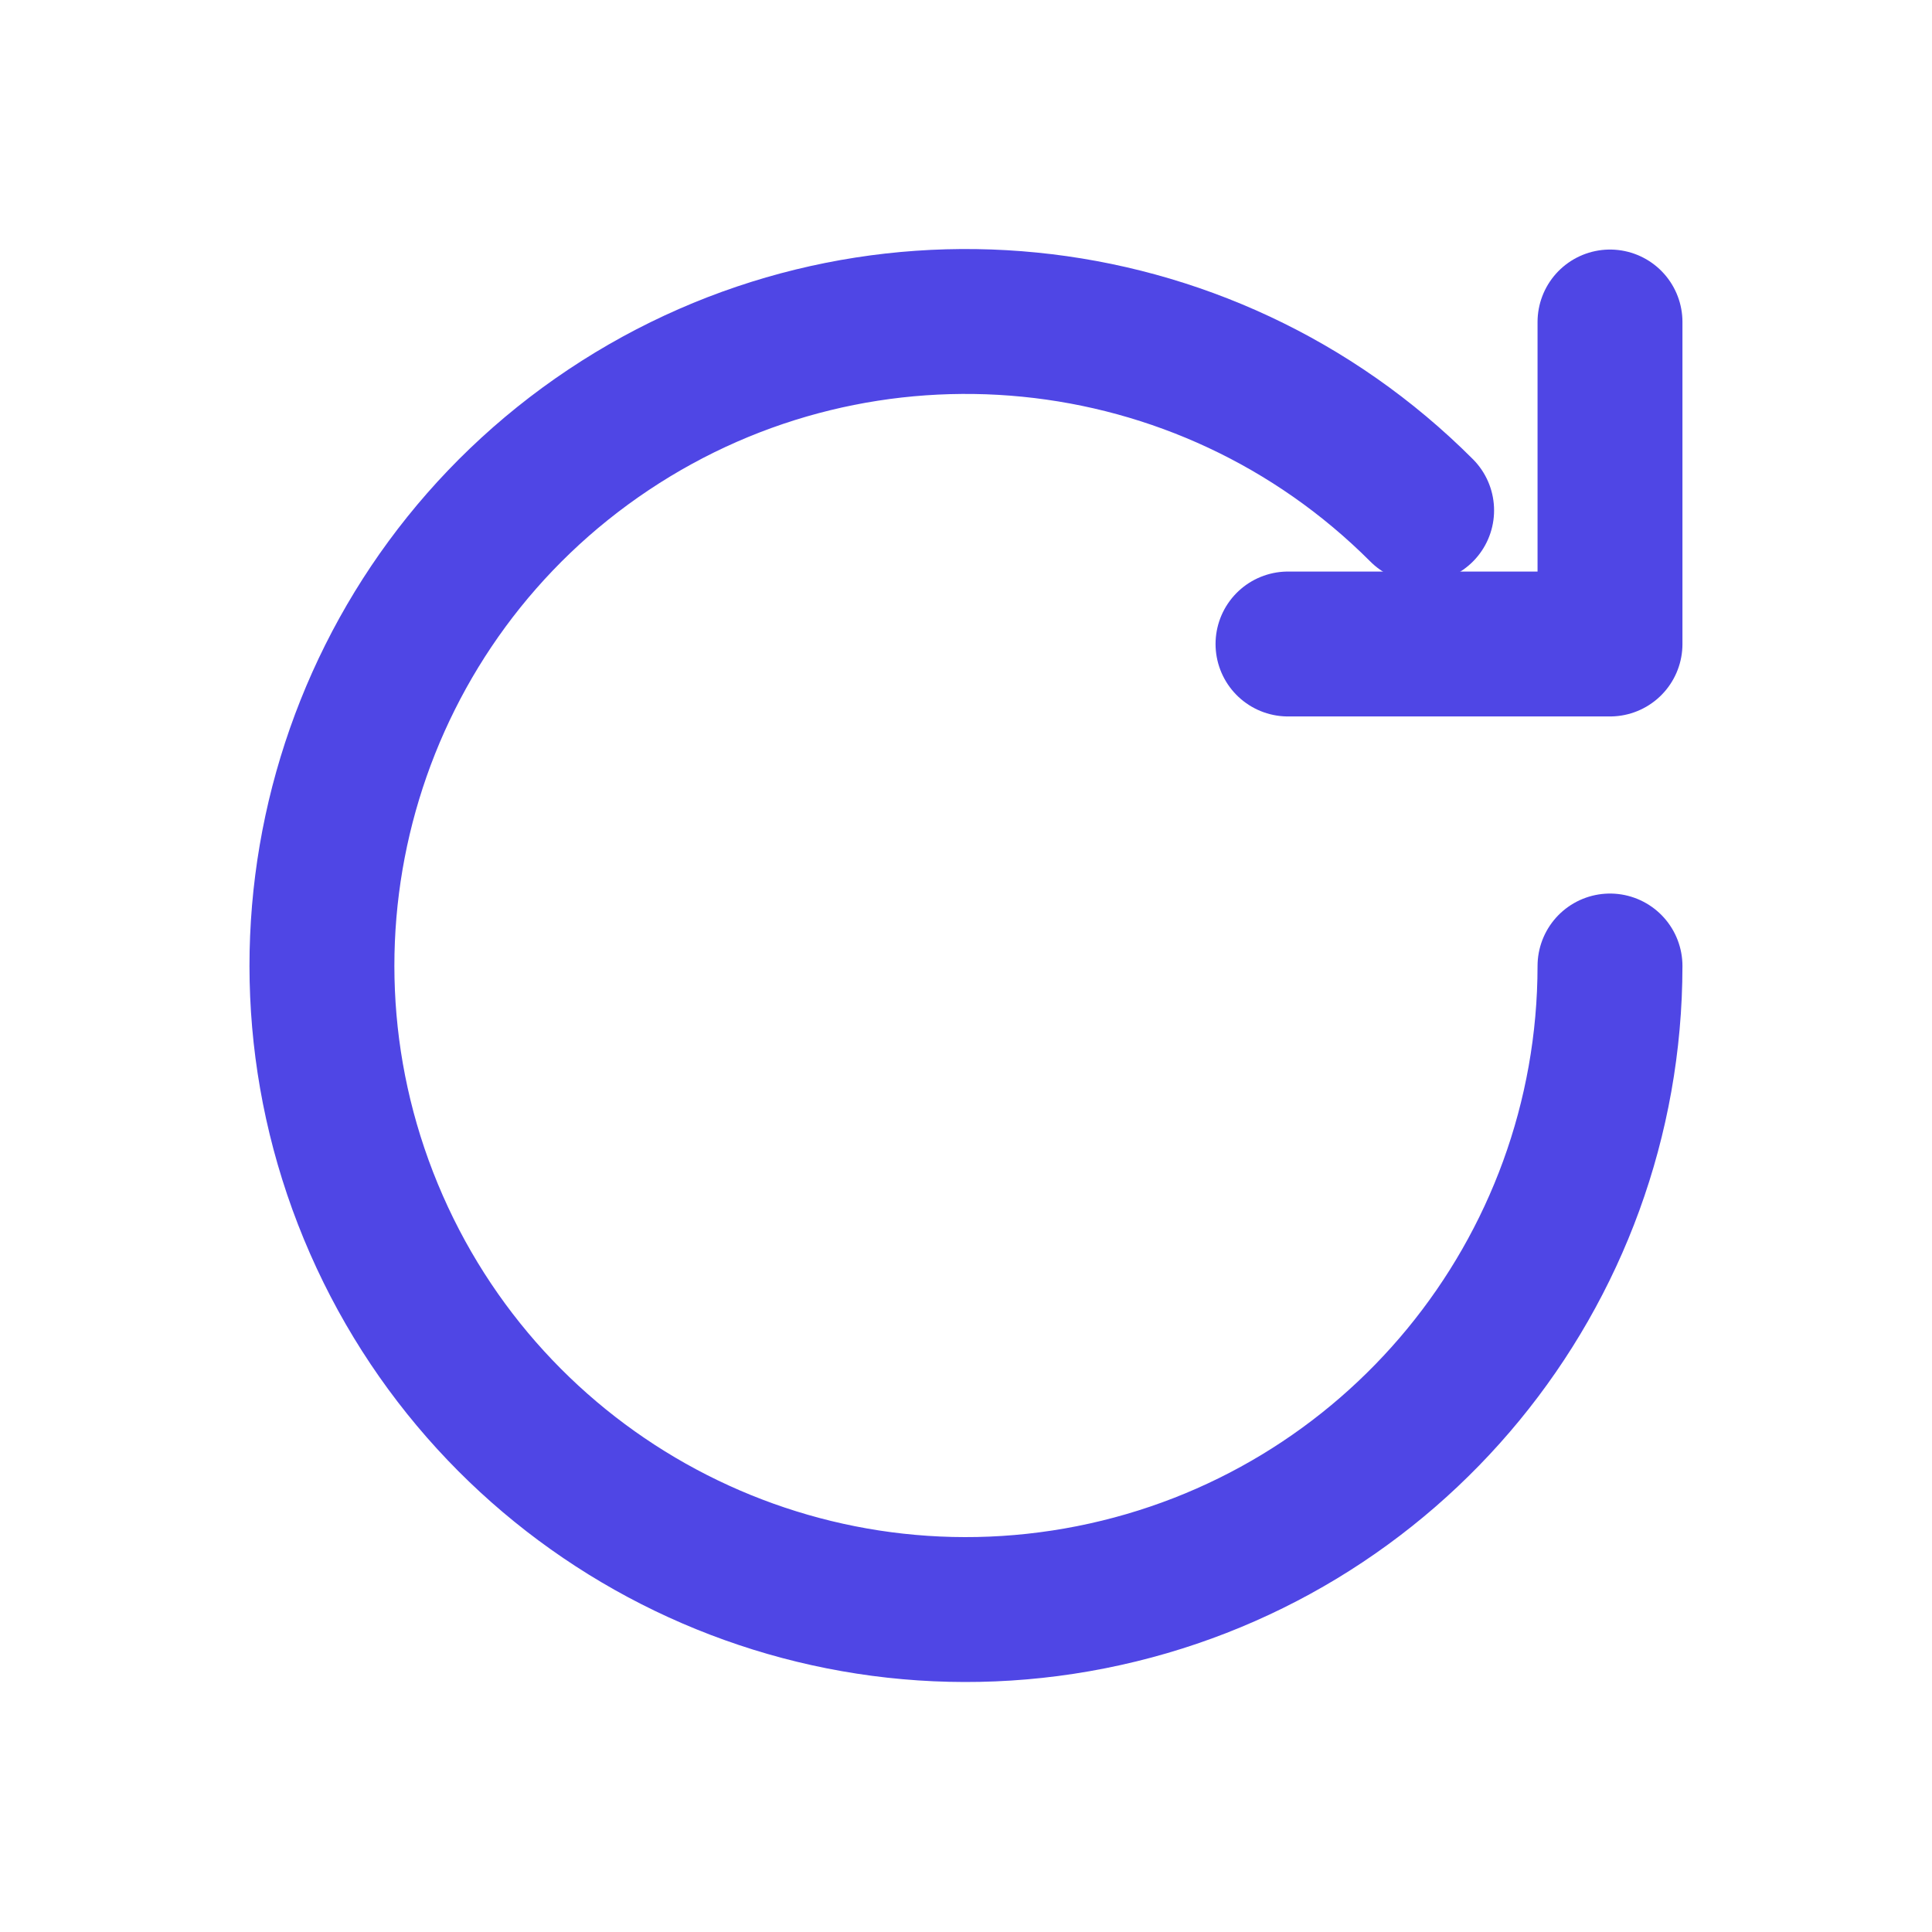
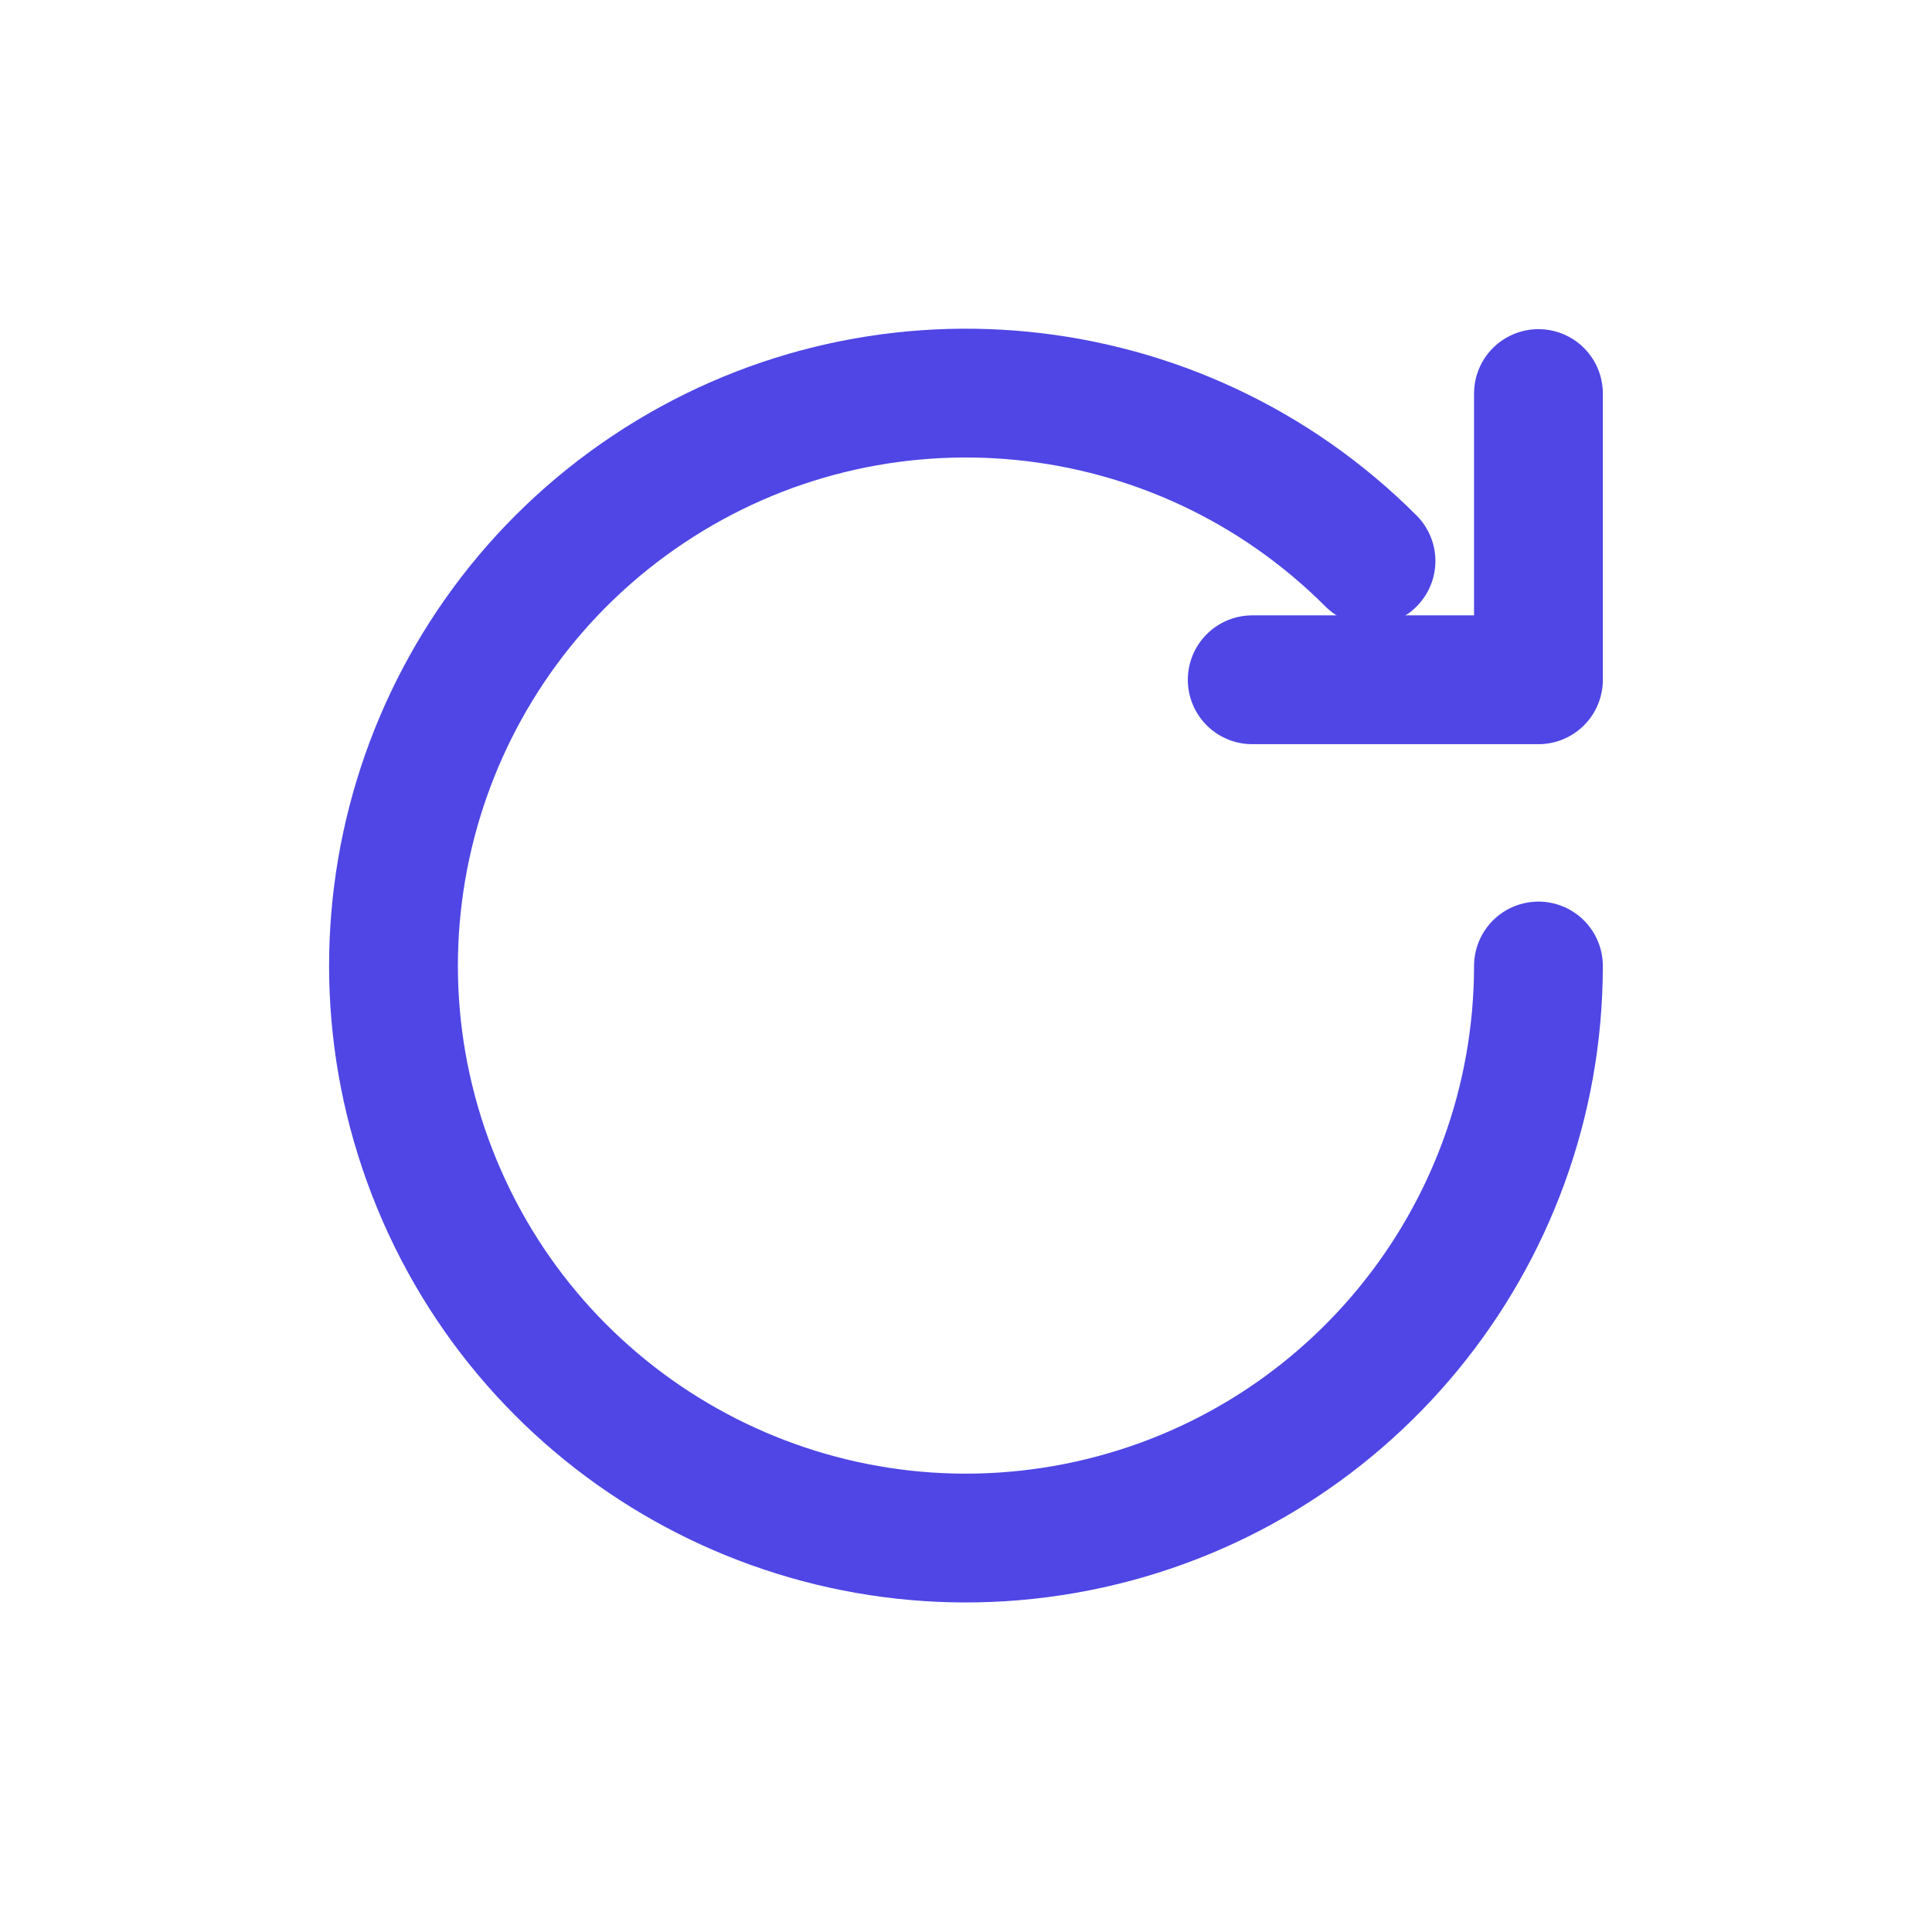
- <svg xmlns="http://www.w3.org/2000/svg" viewBox="0 0 24 24" fill="none">
+ <svg xmlns="http://www.w3.org/2000/svg" viewBox="-1.5 -1.5 27 27" fill="none">
  <path d="M20 12a8 8 0 1 1-2.34-5.66" stroke="#4F46E5" stroke-width="1.8" stroke-linecap="round" stroke-linejoin="round" />
  <path d="M20 4v4h-4" stroke="#4F46E5" stroke-width="1.8" stroke-linecap="round" stroke-linejoin="round" />
</svg>
